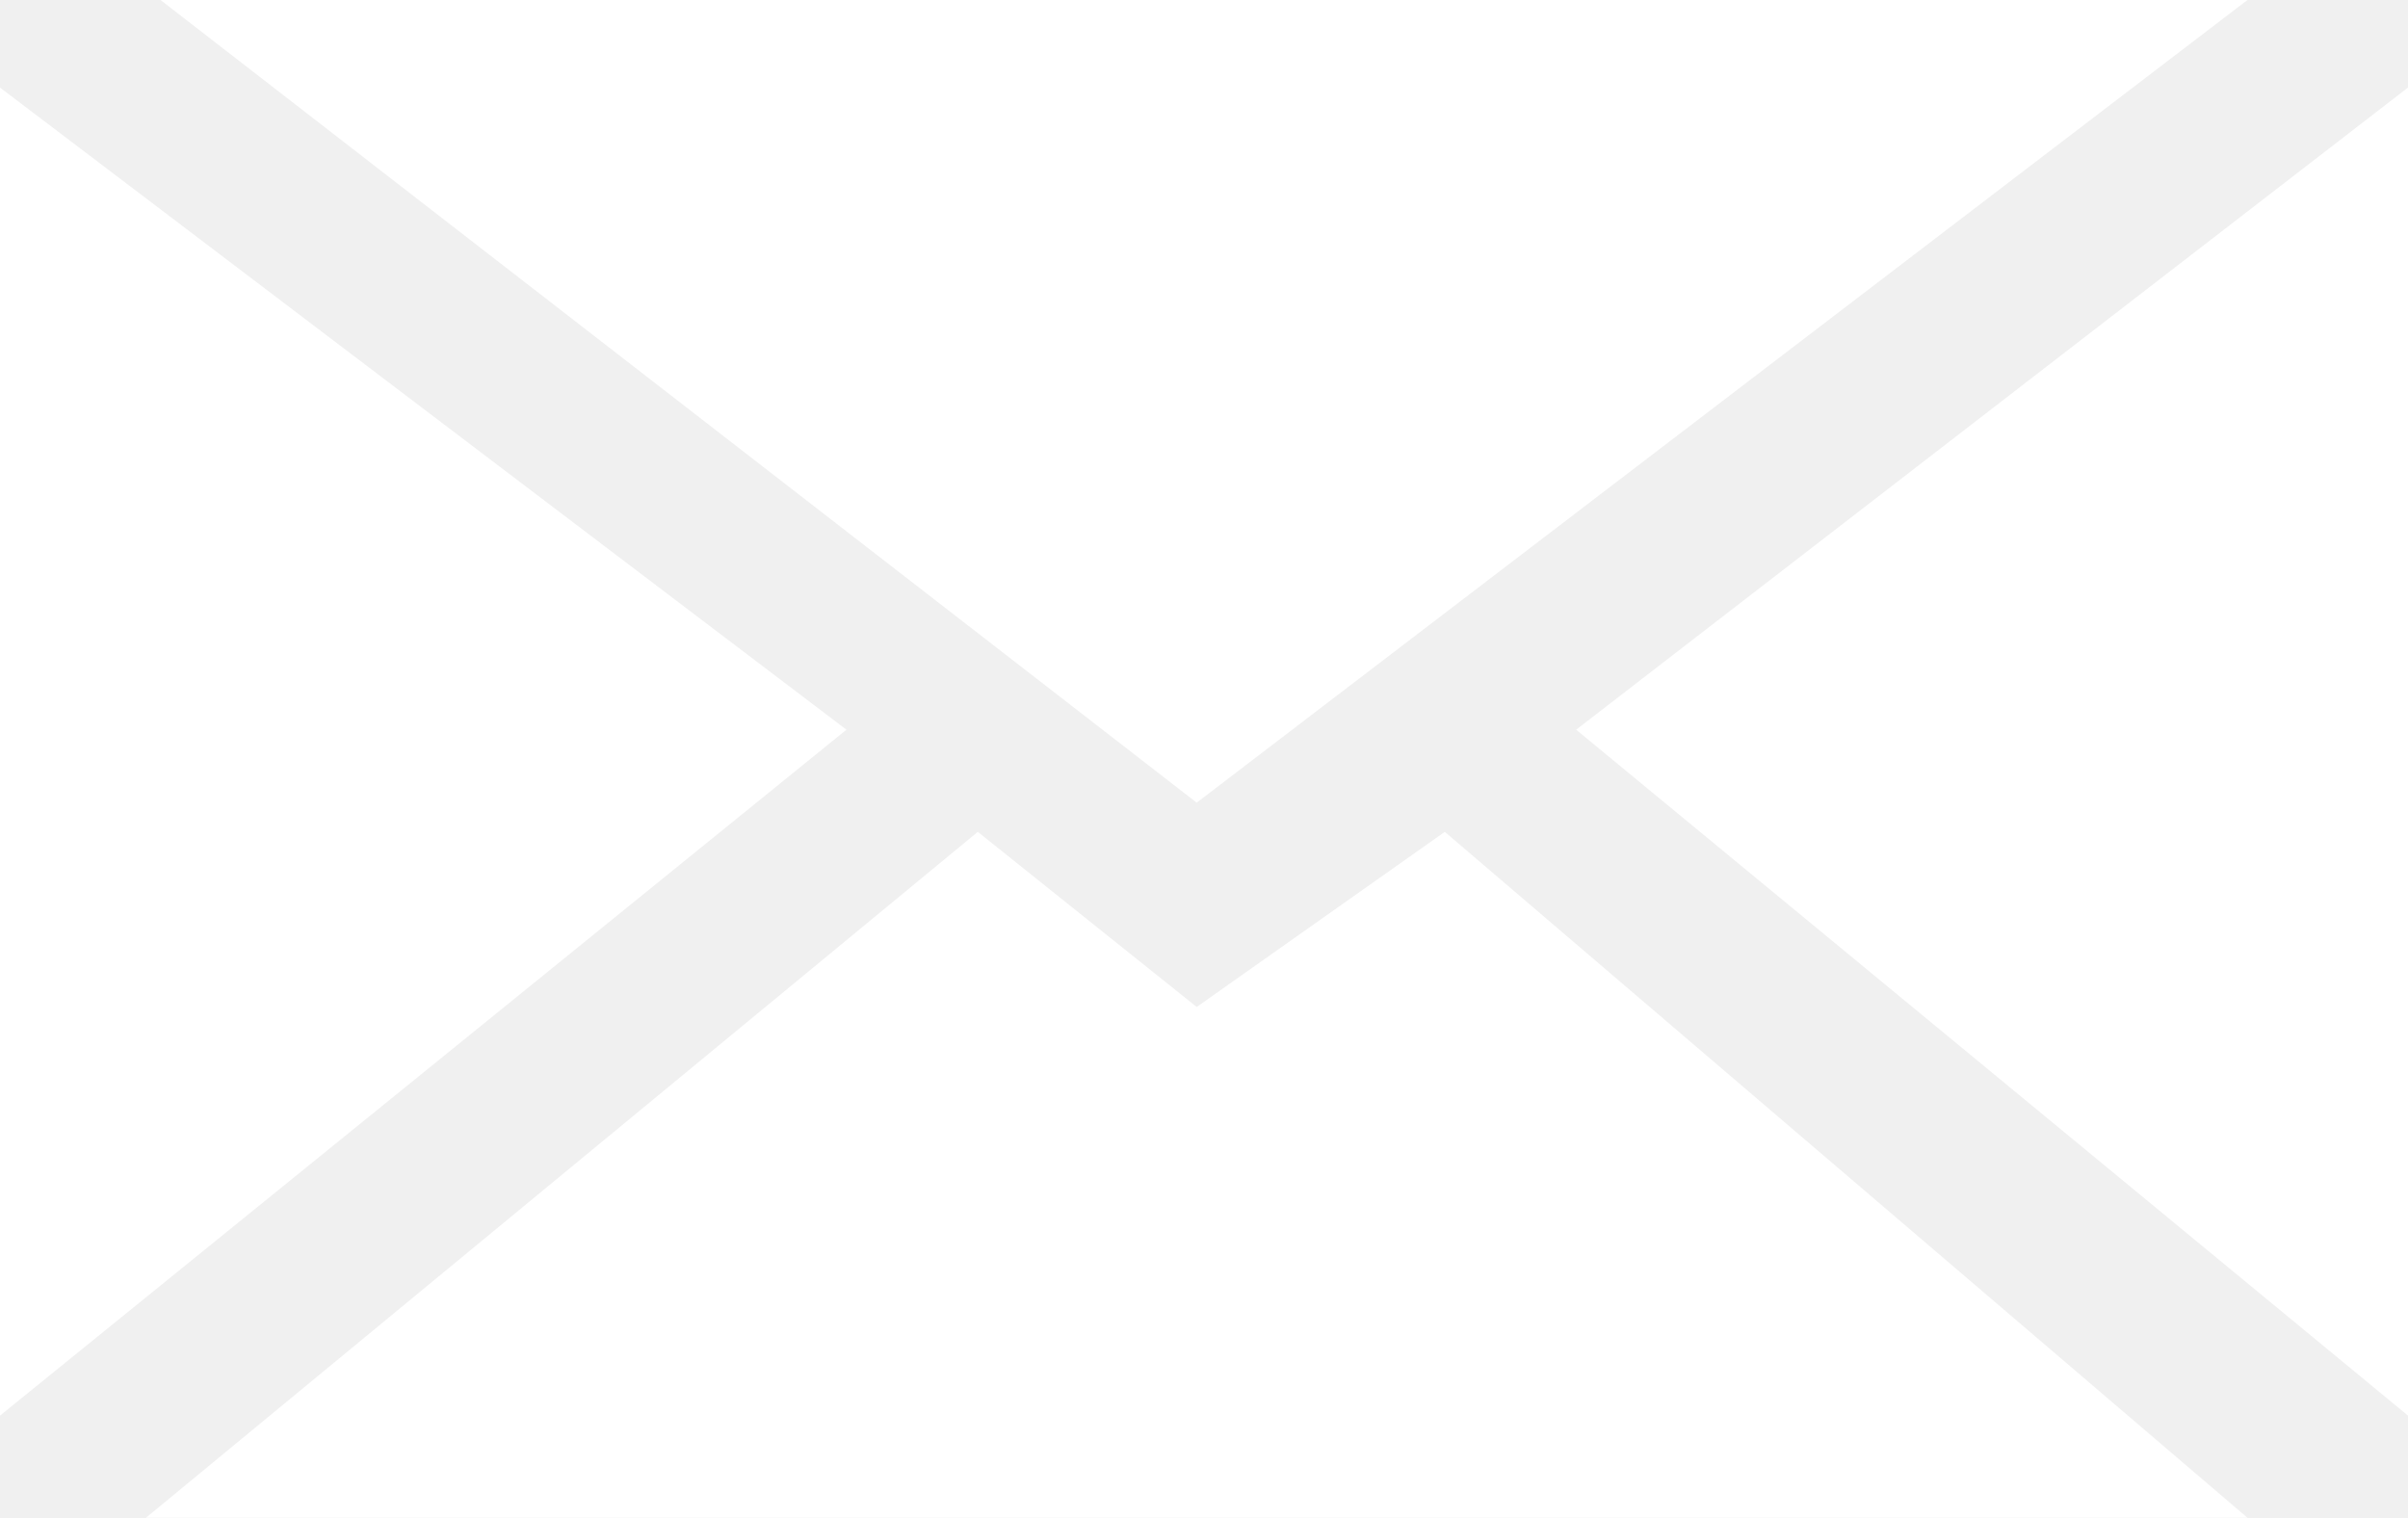
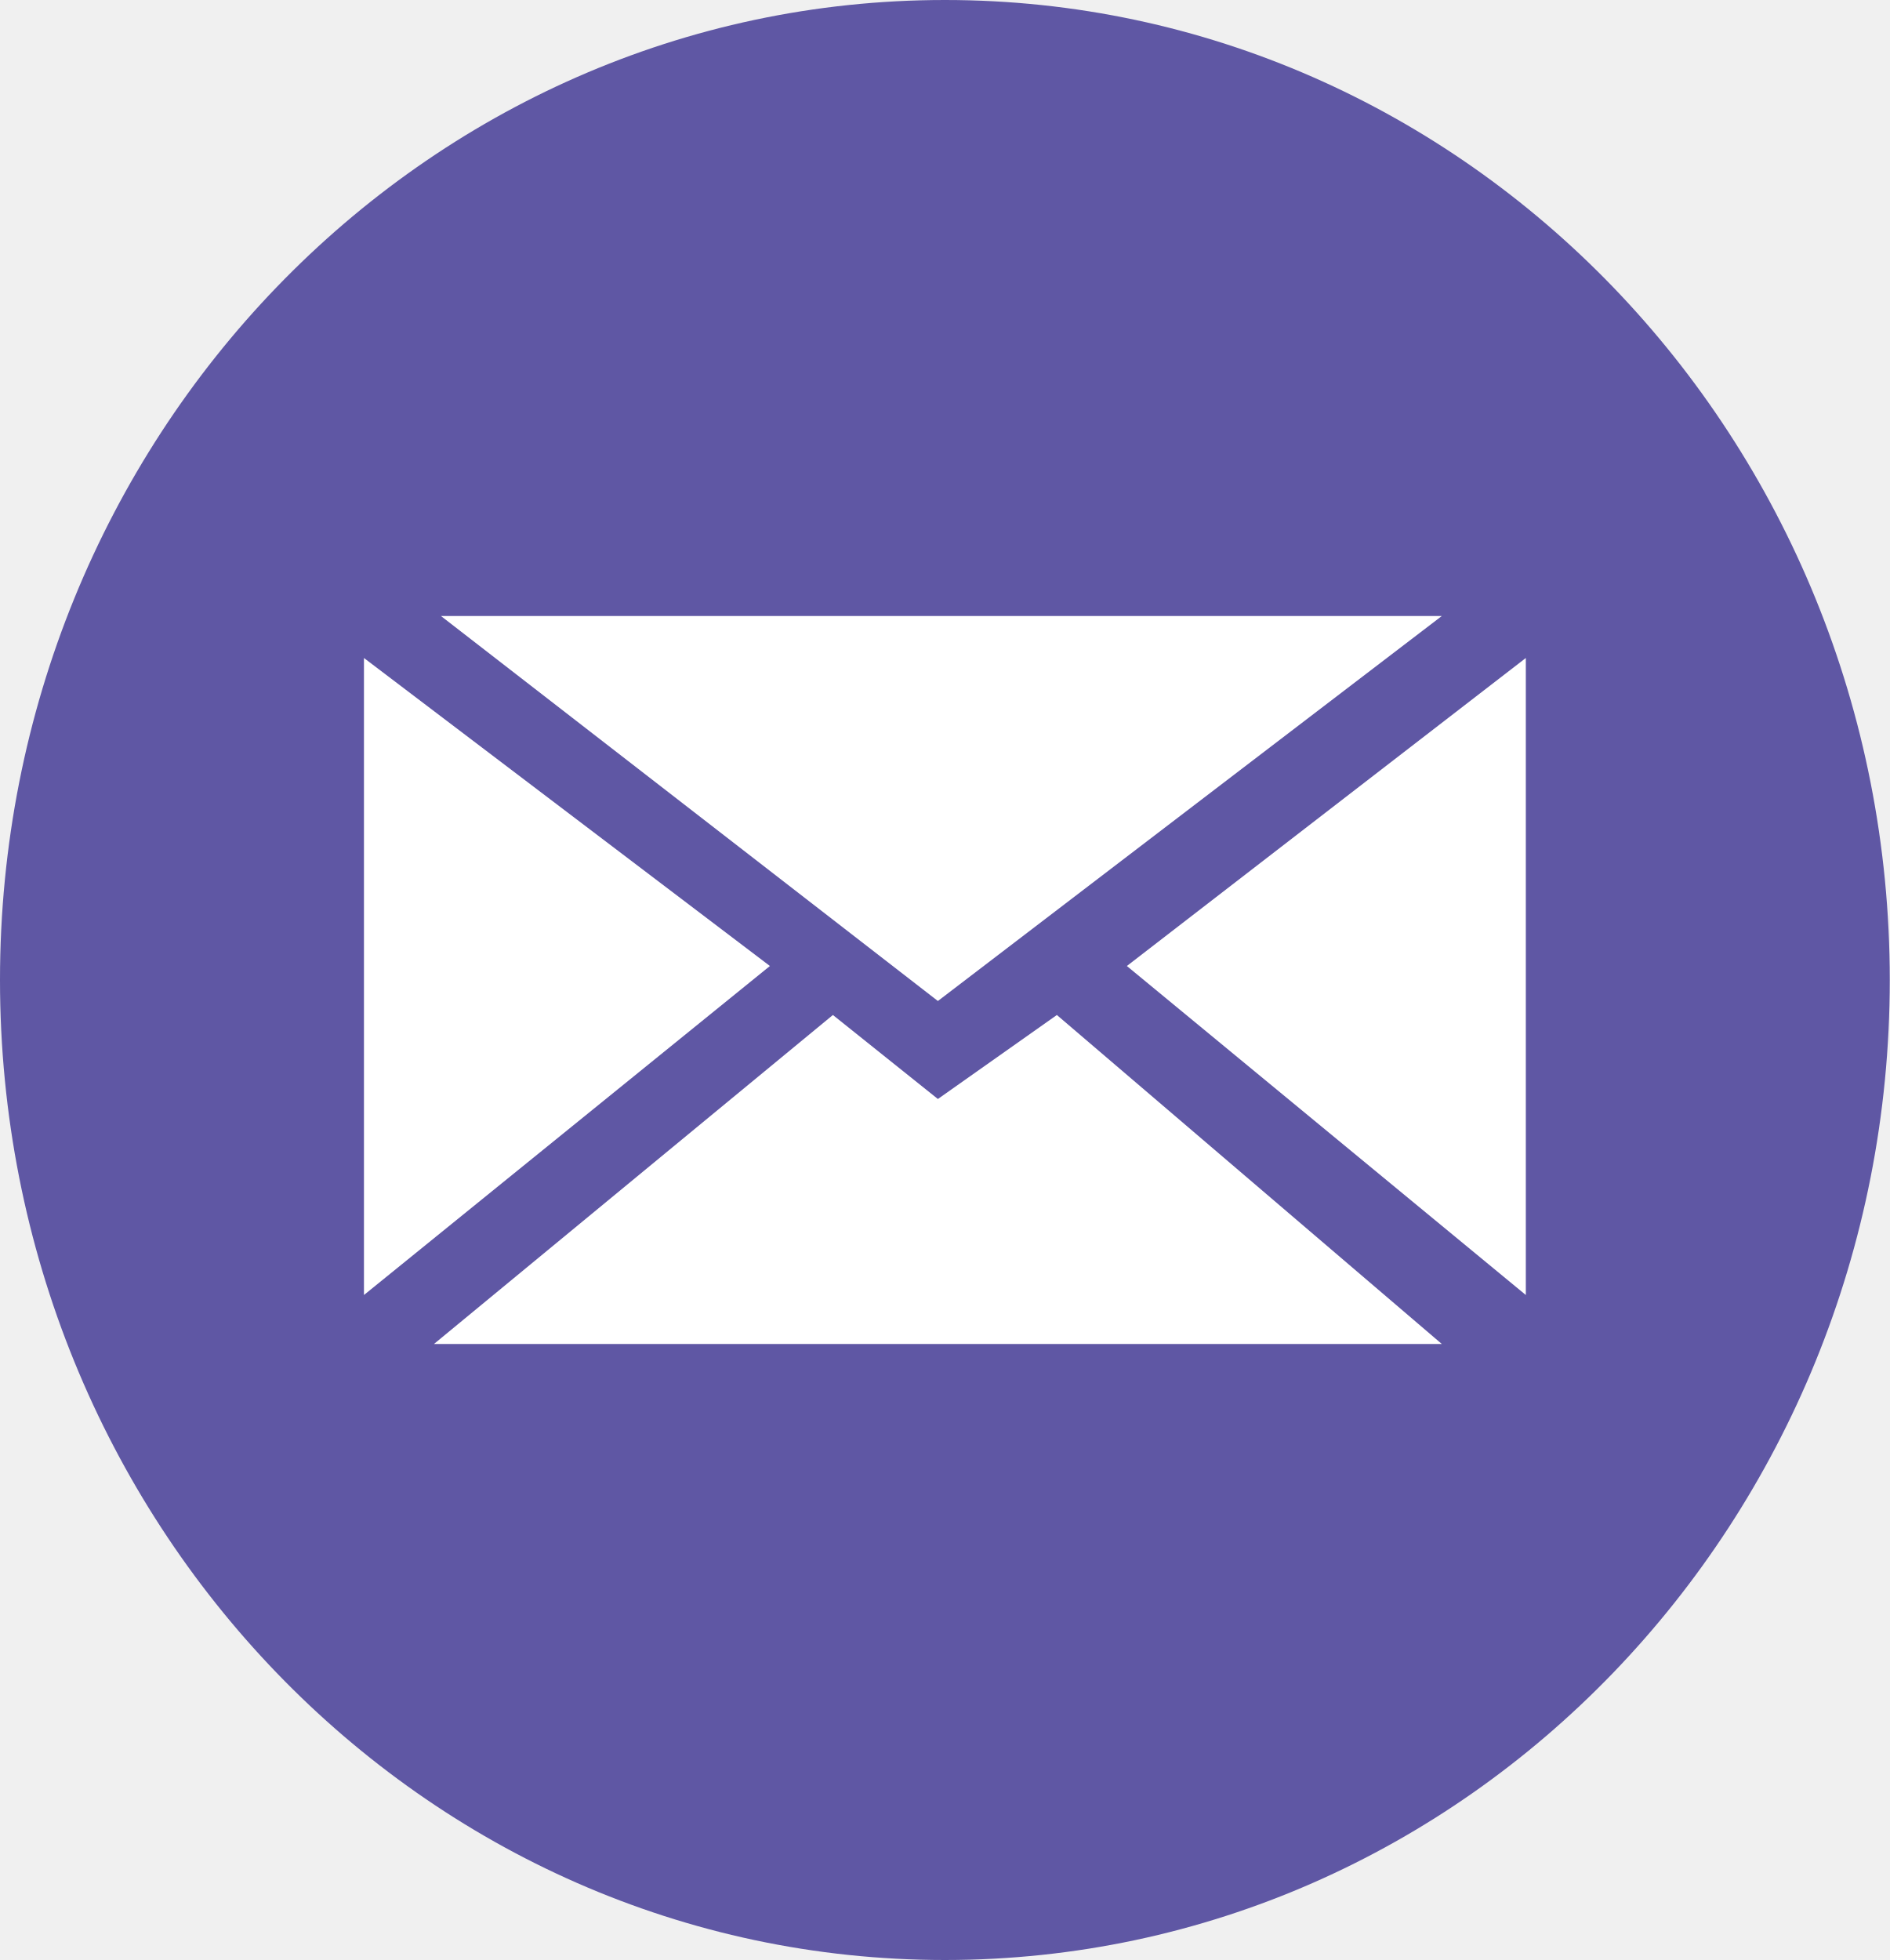
- <svg xmlns="http://www.w3.org/2000/svg" version="1.1" id="Layer_1" x="0px" y="0px" viewBox="0 0 16.5 10.4" style="enable-background:new 0 0 16.5 10.4;" xml:space="preserve">
+ <svg xmlns="http://www.w3.org/2000/svg" version="1.1" id="Layer_1" x="0px" y="0px" viewBox="0 0 27 28" style="enable-background:new 0 0 27 28;" xml:space="preserve">
  <style type="text/css">
- 	.st0{fill:#FFFFFF;}
+ 	.st0{fill:#5F57A4;}
+ 	.st1{fill:#FFFFFF;}
</style>
-   <path id="Path_918" class="st0" d="M1.1,0l7.1,5.5L15.4,0H1.1z" />
-   <path id="Path_919" class="st0" d="M0,9.7L5.8,5L0,0.6V9.7z" />
-   <path id="Path_920" class="st0" d="M8.2,6.9L6.7,5.7L1,10.4h14.4L9.9,5.7L8.2,6.9z" />
-   <path id="Path_921" class="st0" d="M10.8,5l5.7,4.7V0.6L10.8,5z" />
+   <ellipse id="Ellipse_9" class="st0" cx="13.5" cy="14" rx="13.5" ry="14" />
+   <g>
+     <path id="Path_918" class="st1" d="M6.3,8.8l7.1,5.5l7.2-5.5H6.3z" />
+     <path id="Path_919" class="st1" d="M5.2,18.5l5.8-4.7L5.2,9.4V18.5z" />
+     <path id="Path_920" class="st1" d="M13.4,15.7l-1.5-1.2l-5.7,4.7h14.4l-5.5-4.7L13.4,15.7z" />
+     <path id="Path_921" class="st1" d="M16.1,13.8l5.7,4.7V9.4L16.1,13.8z" />
+   </g>
</svg>
